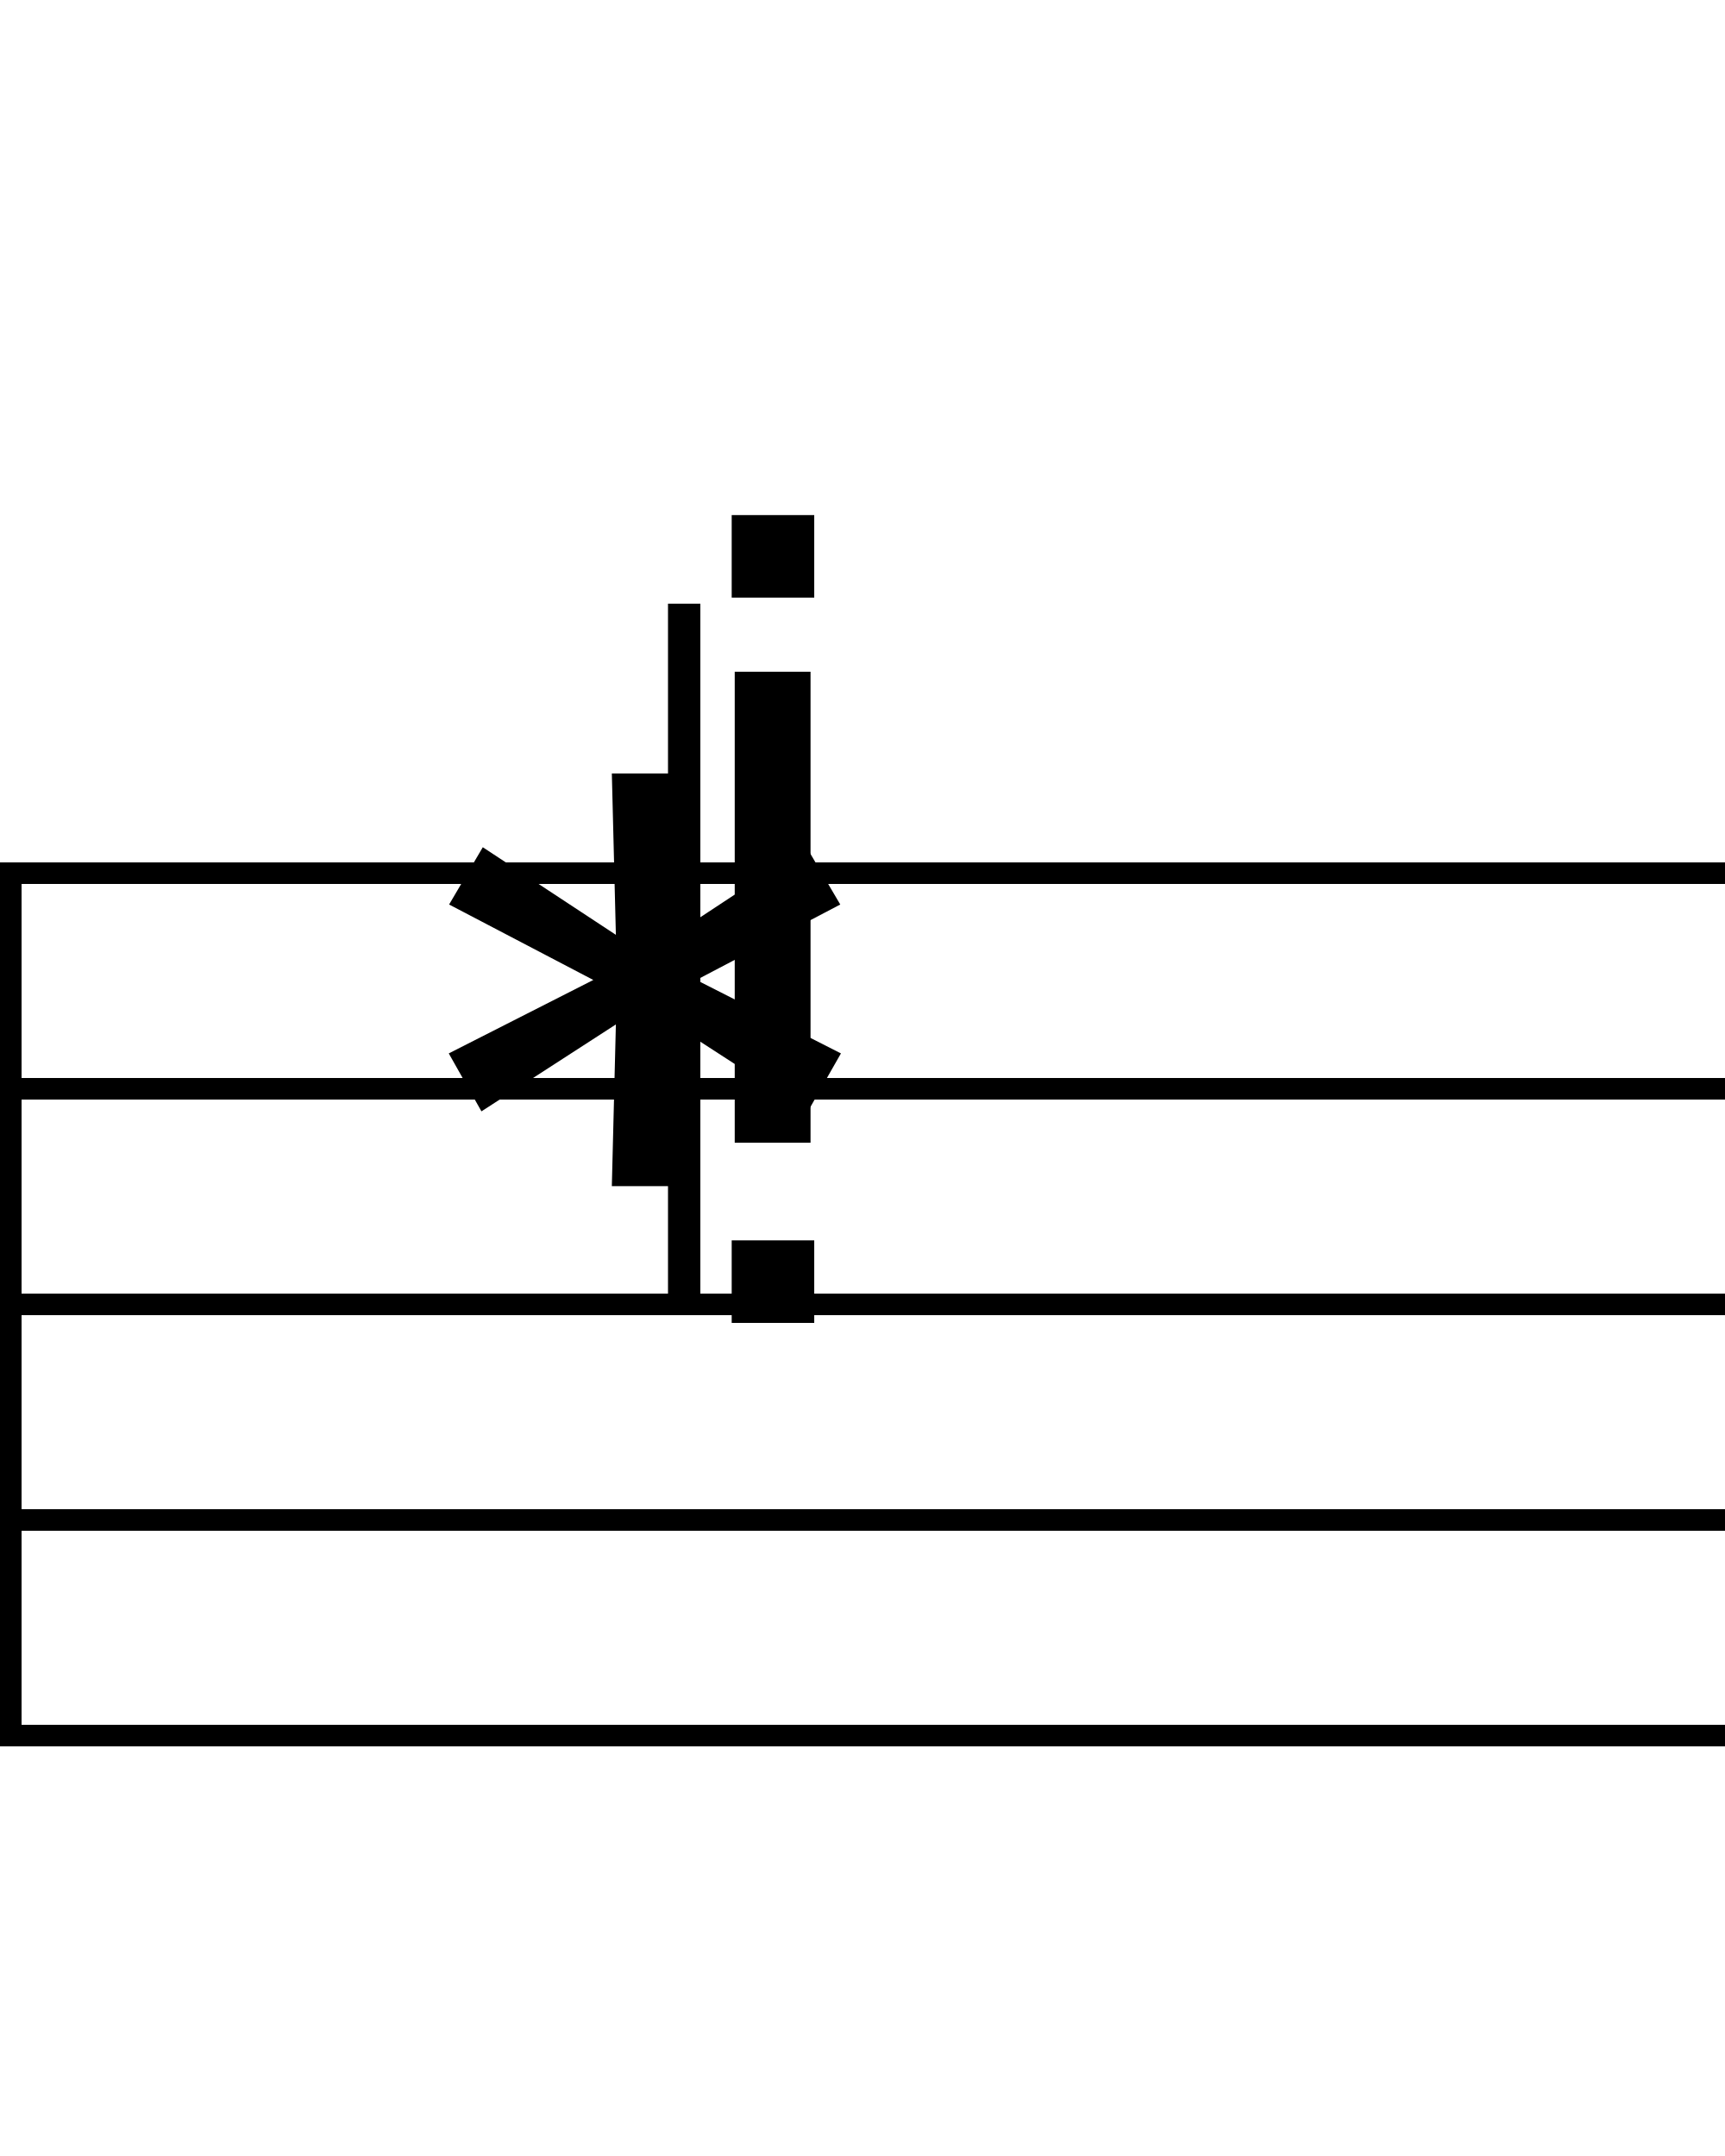
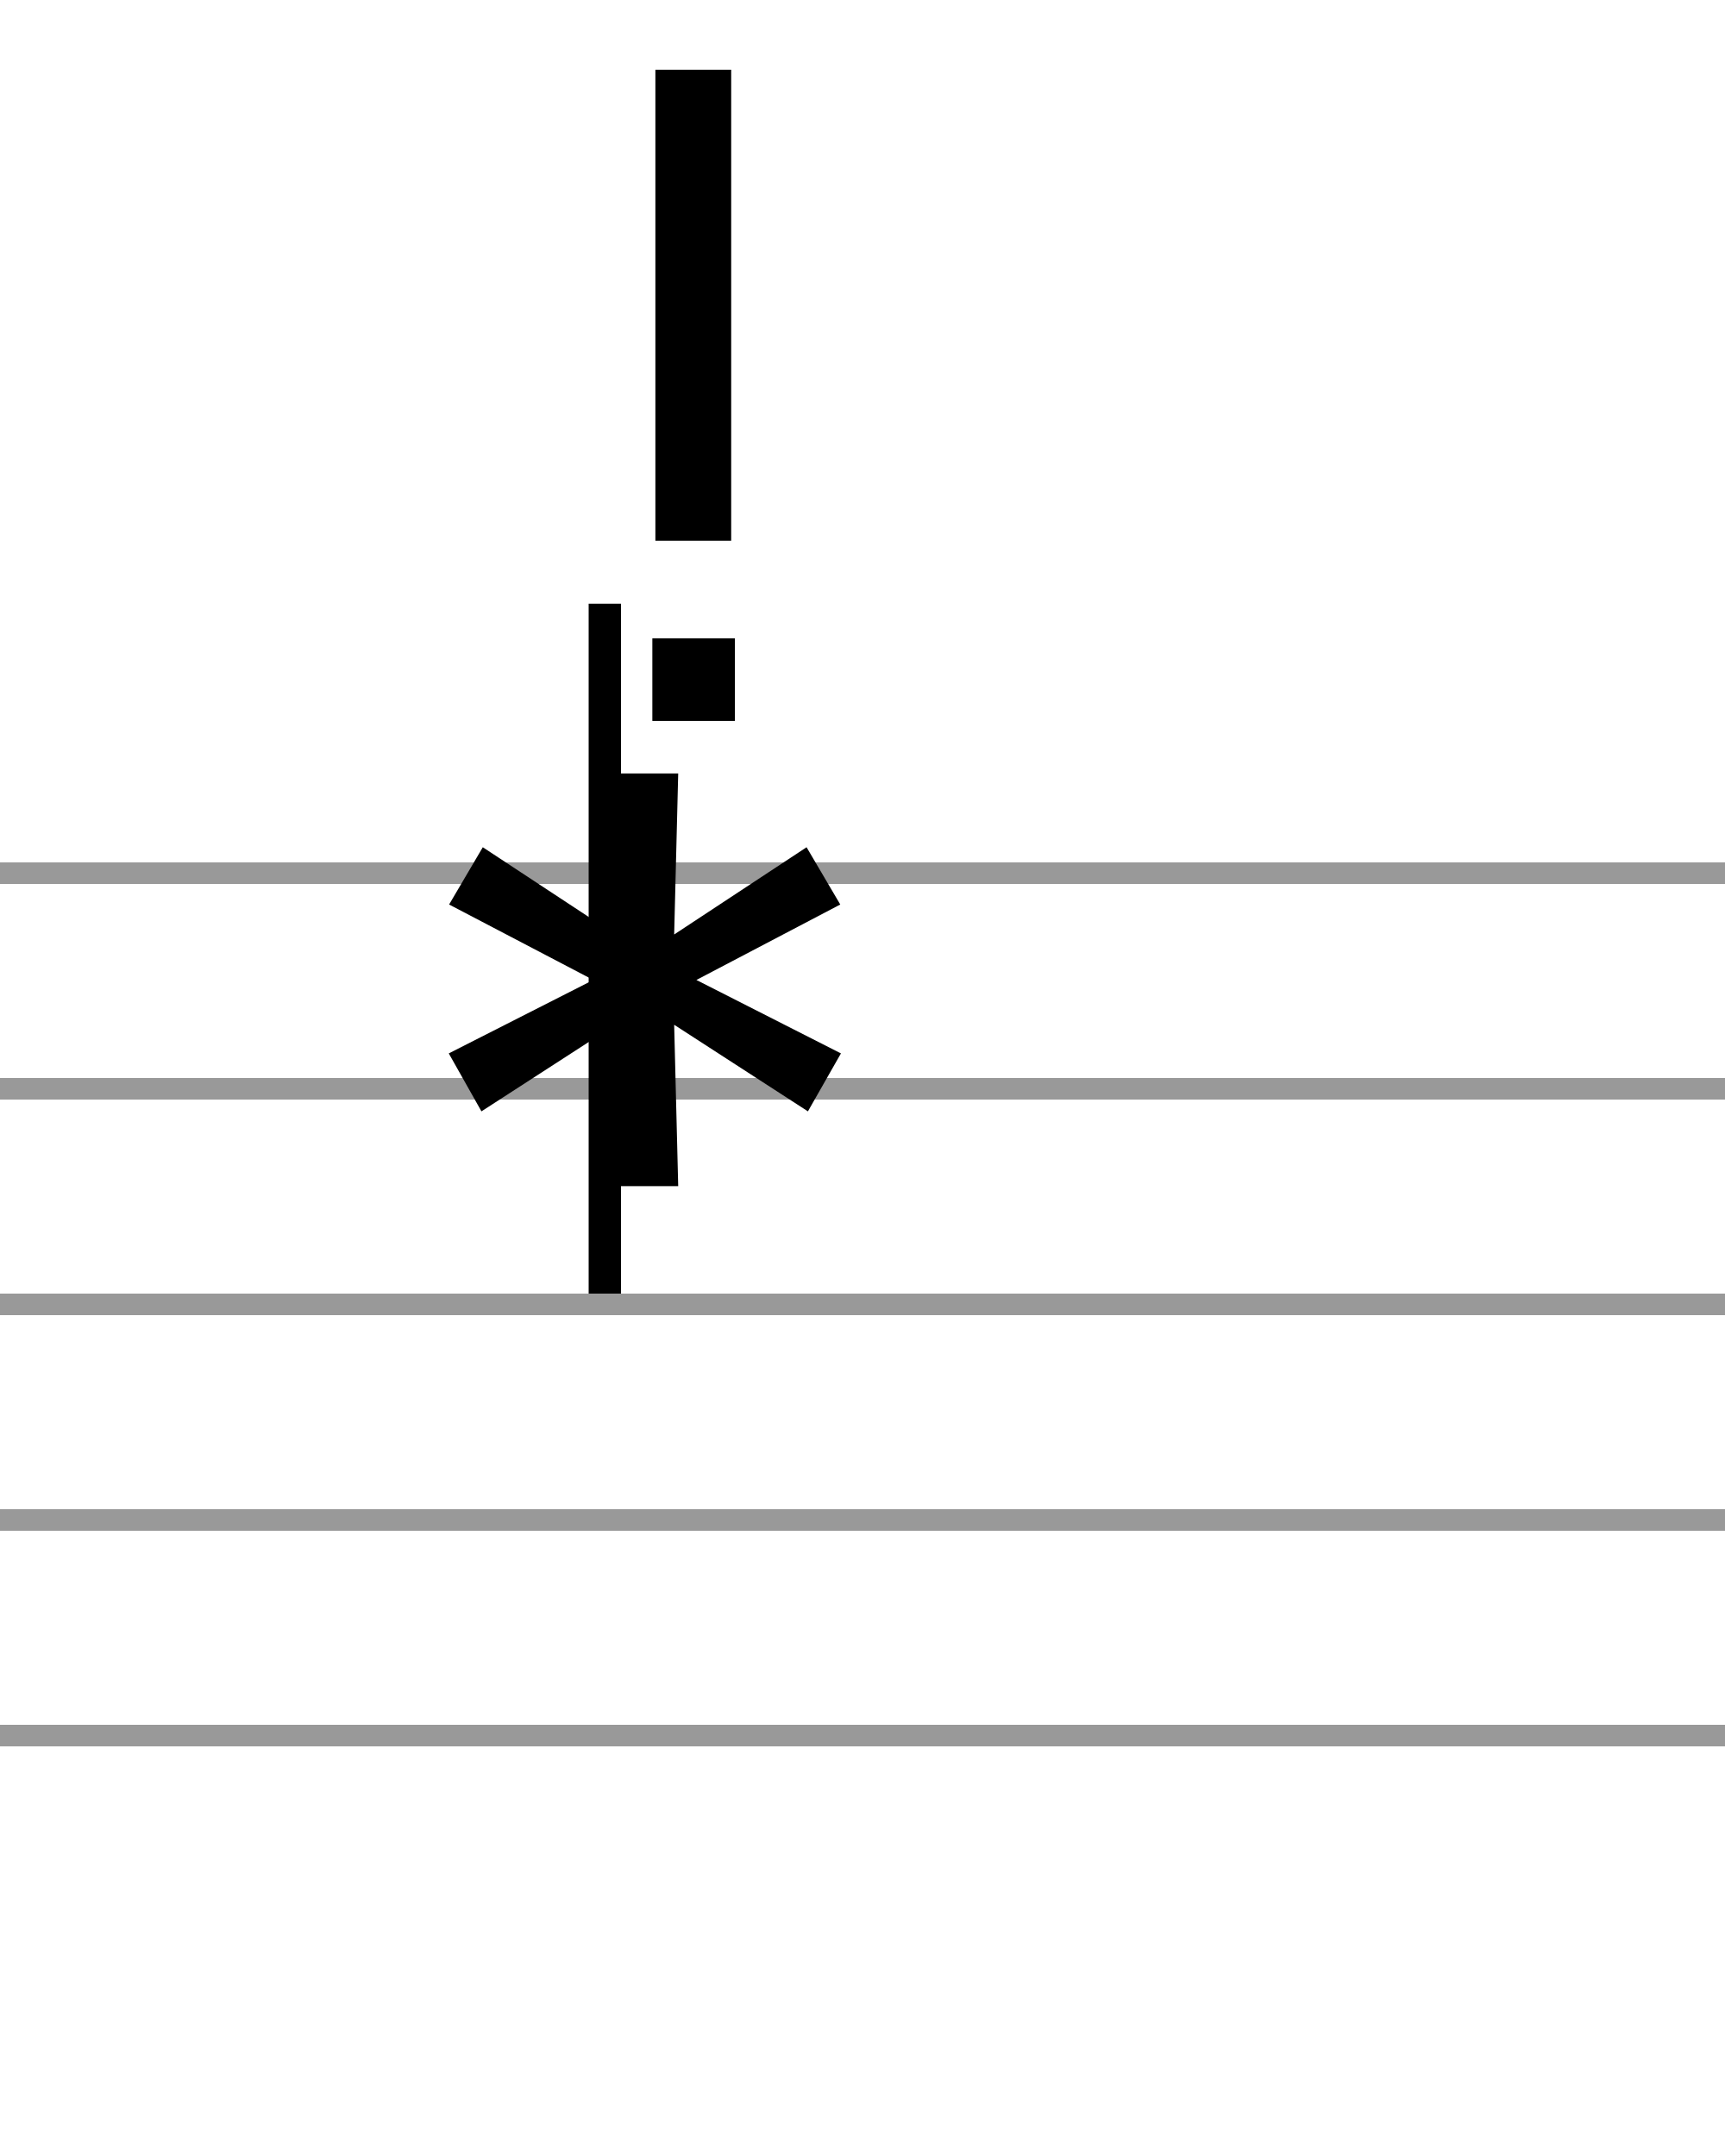
- <svg xmlns="http://www.w3.org/2000/svg" pointer-events="none" stroke-width="1" stroke-dasharray="none" fill="black" stroke="black" shadowColor="black" font-family="Bravura,Academico" font-size="10pt" font-weight="normal" font-style="normal" width="80" height="100" viewBox="0 0 80 100">
-   <g class="vf-stave" id="vf-auto1037">
+ <svg xmlns="http://www.w3.org/2000/svg" pointer-events="none" stroke-width="1" stroke-dasharray="none" fill="black" stroke="black" shadowColor="black" font-family="Bravura,Academico" font-size="10pt" font-weight="normal" font-style="normal" width="80" height="100" viewBox="0 0 80 100" style="width: 80px; height: 100px;">
+   <g class="vf-stave" id="vf-auto1053" stroke="#999999">
    <path fill="none" d="M0 40.5L80 40.5" />
    <path fill="none" d="M0 50.5L80 50.5" />
    <path fill="none" d="M0 60.5L80 60.5" />
    <path fill="none" d="M0 70.5L80 70.5" />
    <path fill="none" d="M0 80.5L80 80.5" />
  </g>
-   <g class="vf-stavebarline" id="vf-auto1038">
-     <rect y="40" width="1" height="41" stroke="none" />
-   </g>
-   <g class="vf-stavebarline" id="vf-auto1039">
+   <g class="vf-stavebarline" id="vf-auto1054" stroke="#999999" />
+   <g class="vf-stavebarline" id="vf-auto1055" stroke="#999999">
    <rect x="80" y="40" width="1" height="41" stroke="none" />
  </g>
-   <g class="vf-stavenote" id="vf-auto1040">
-     <g class="vf-stem" id="vf-auto1042">
-       <path stroke-width="1.5" fill="none" d="M31.73 60L31.73 28" />
+   <g class="vf-stavenote" id="vf-auto1046">
+     <g class="vf-stem" id="vf-auto1048">
+       <path stroke-width="1.5" fill="none" d="M28.05 60L28.05 28" />
    </g>
-     <g class="vf-notehead" id="vf-auto1044">
+     <g class="vf-notehead" id="vf-auto1051">
      <text stroke="none" font-size="30pt" x="17" y="60"></text>
    </g>
-     <g class="vf-flag" id="vf-auto1041">
-       <text stroke="none" font-size="30pt" x="30.98" y="53"></text>
+     <g class="vf-flag" id="vf-auto1047">
+       <text stroke="none" font-size="30pt" x="27.3" y="25.08"></text>
    </g>
-     <rect x="17" y="25" width="42.98" height="44.56" opacity="0" pointer-events="auto" />
+     <rect x="17" y="25" width="21.46" height="40" opacity="0" pointer-events="auto" />
  </g>
</svg>
